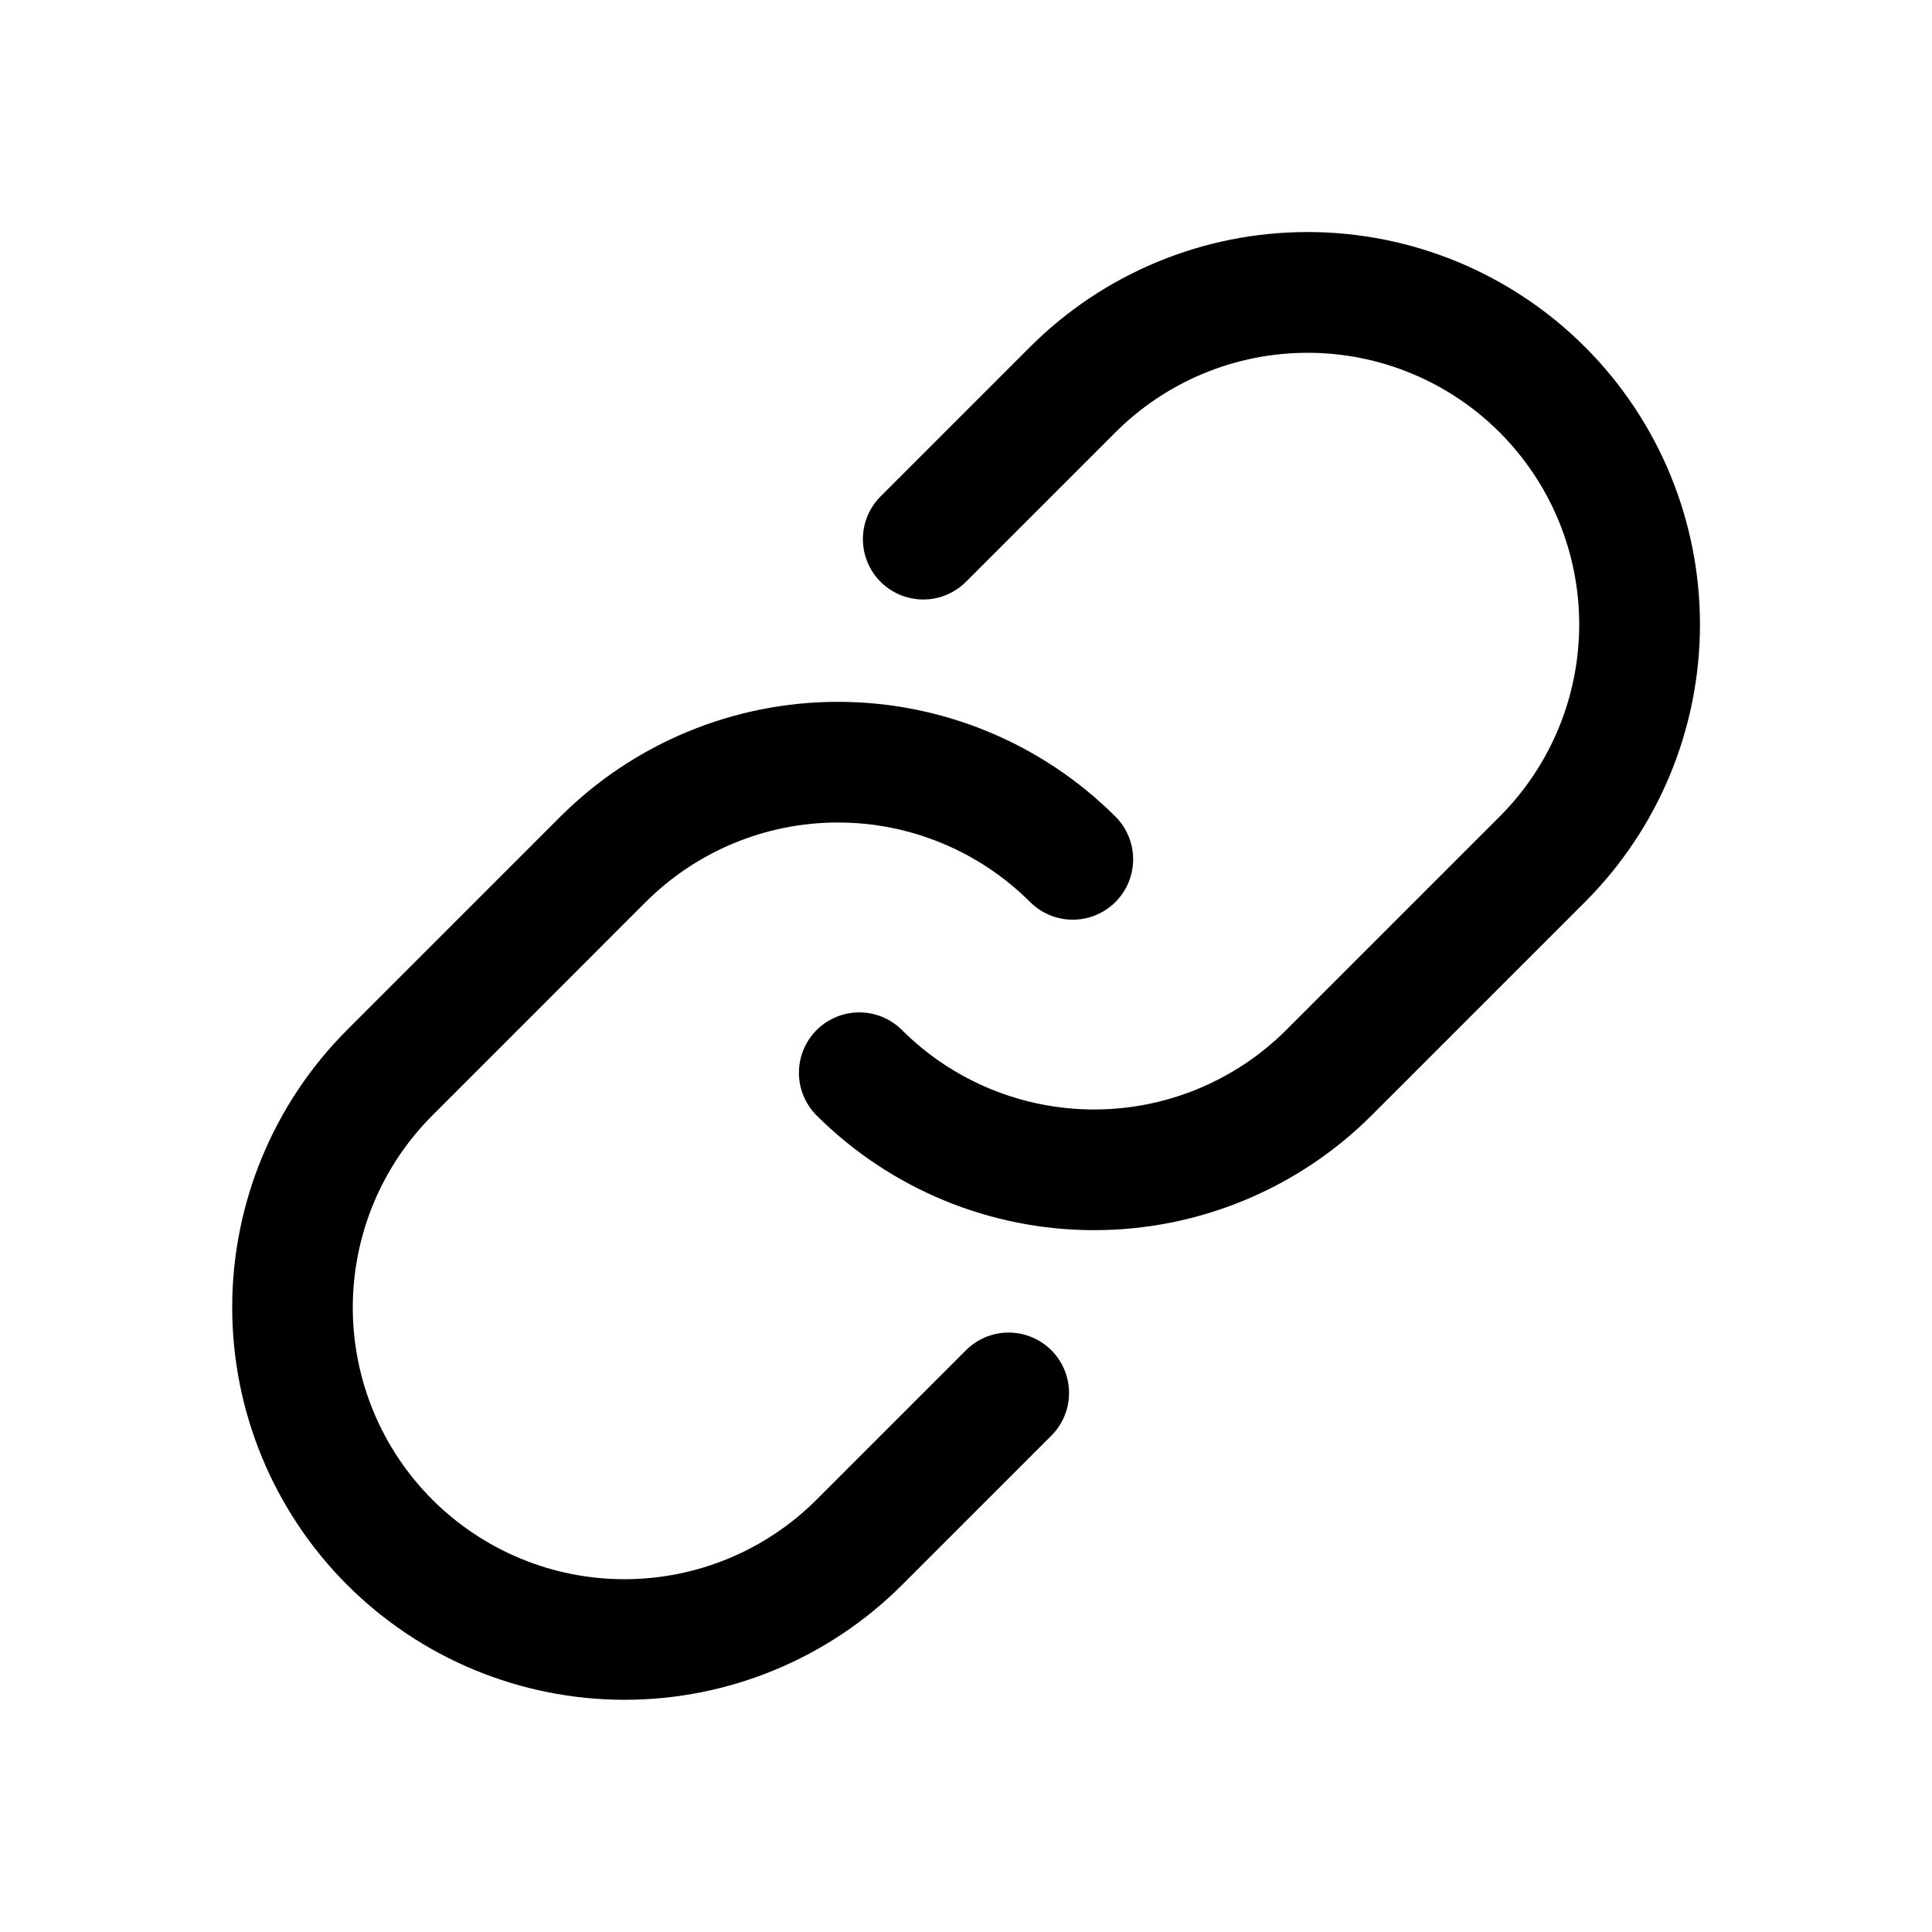
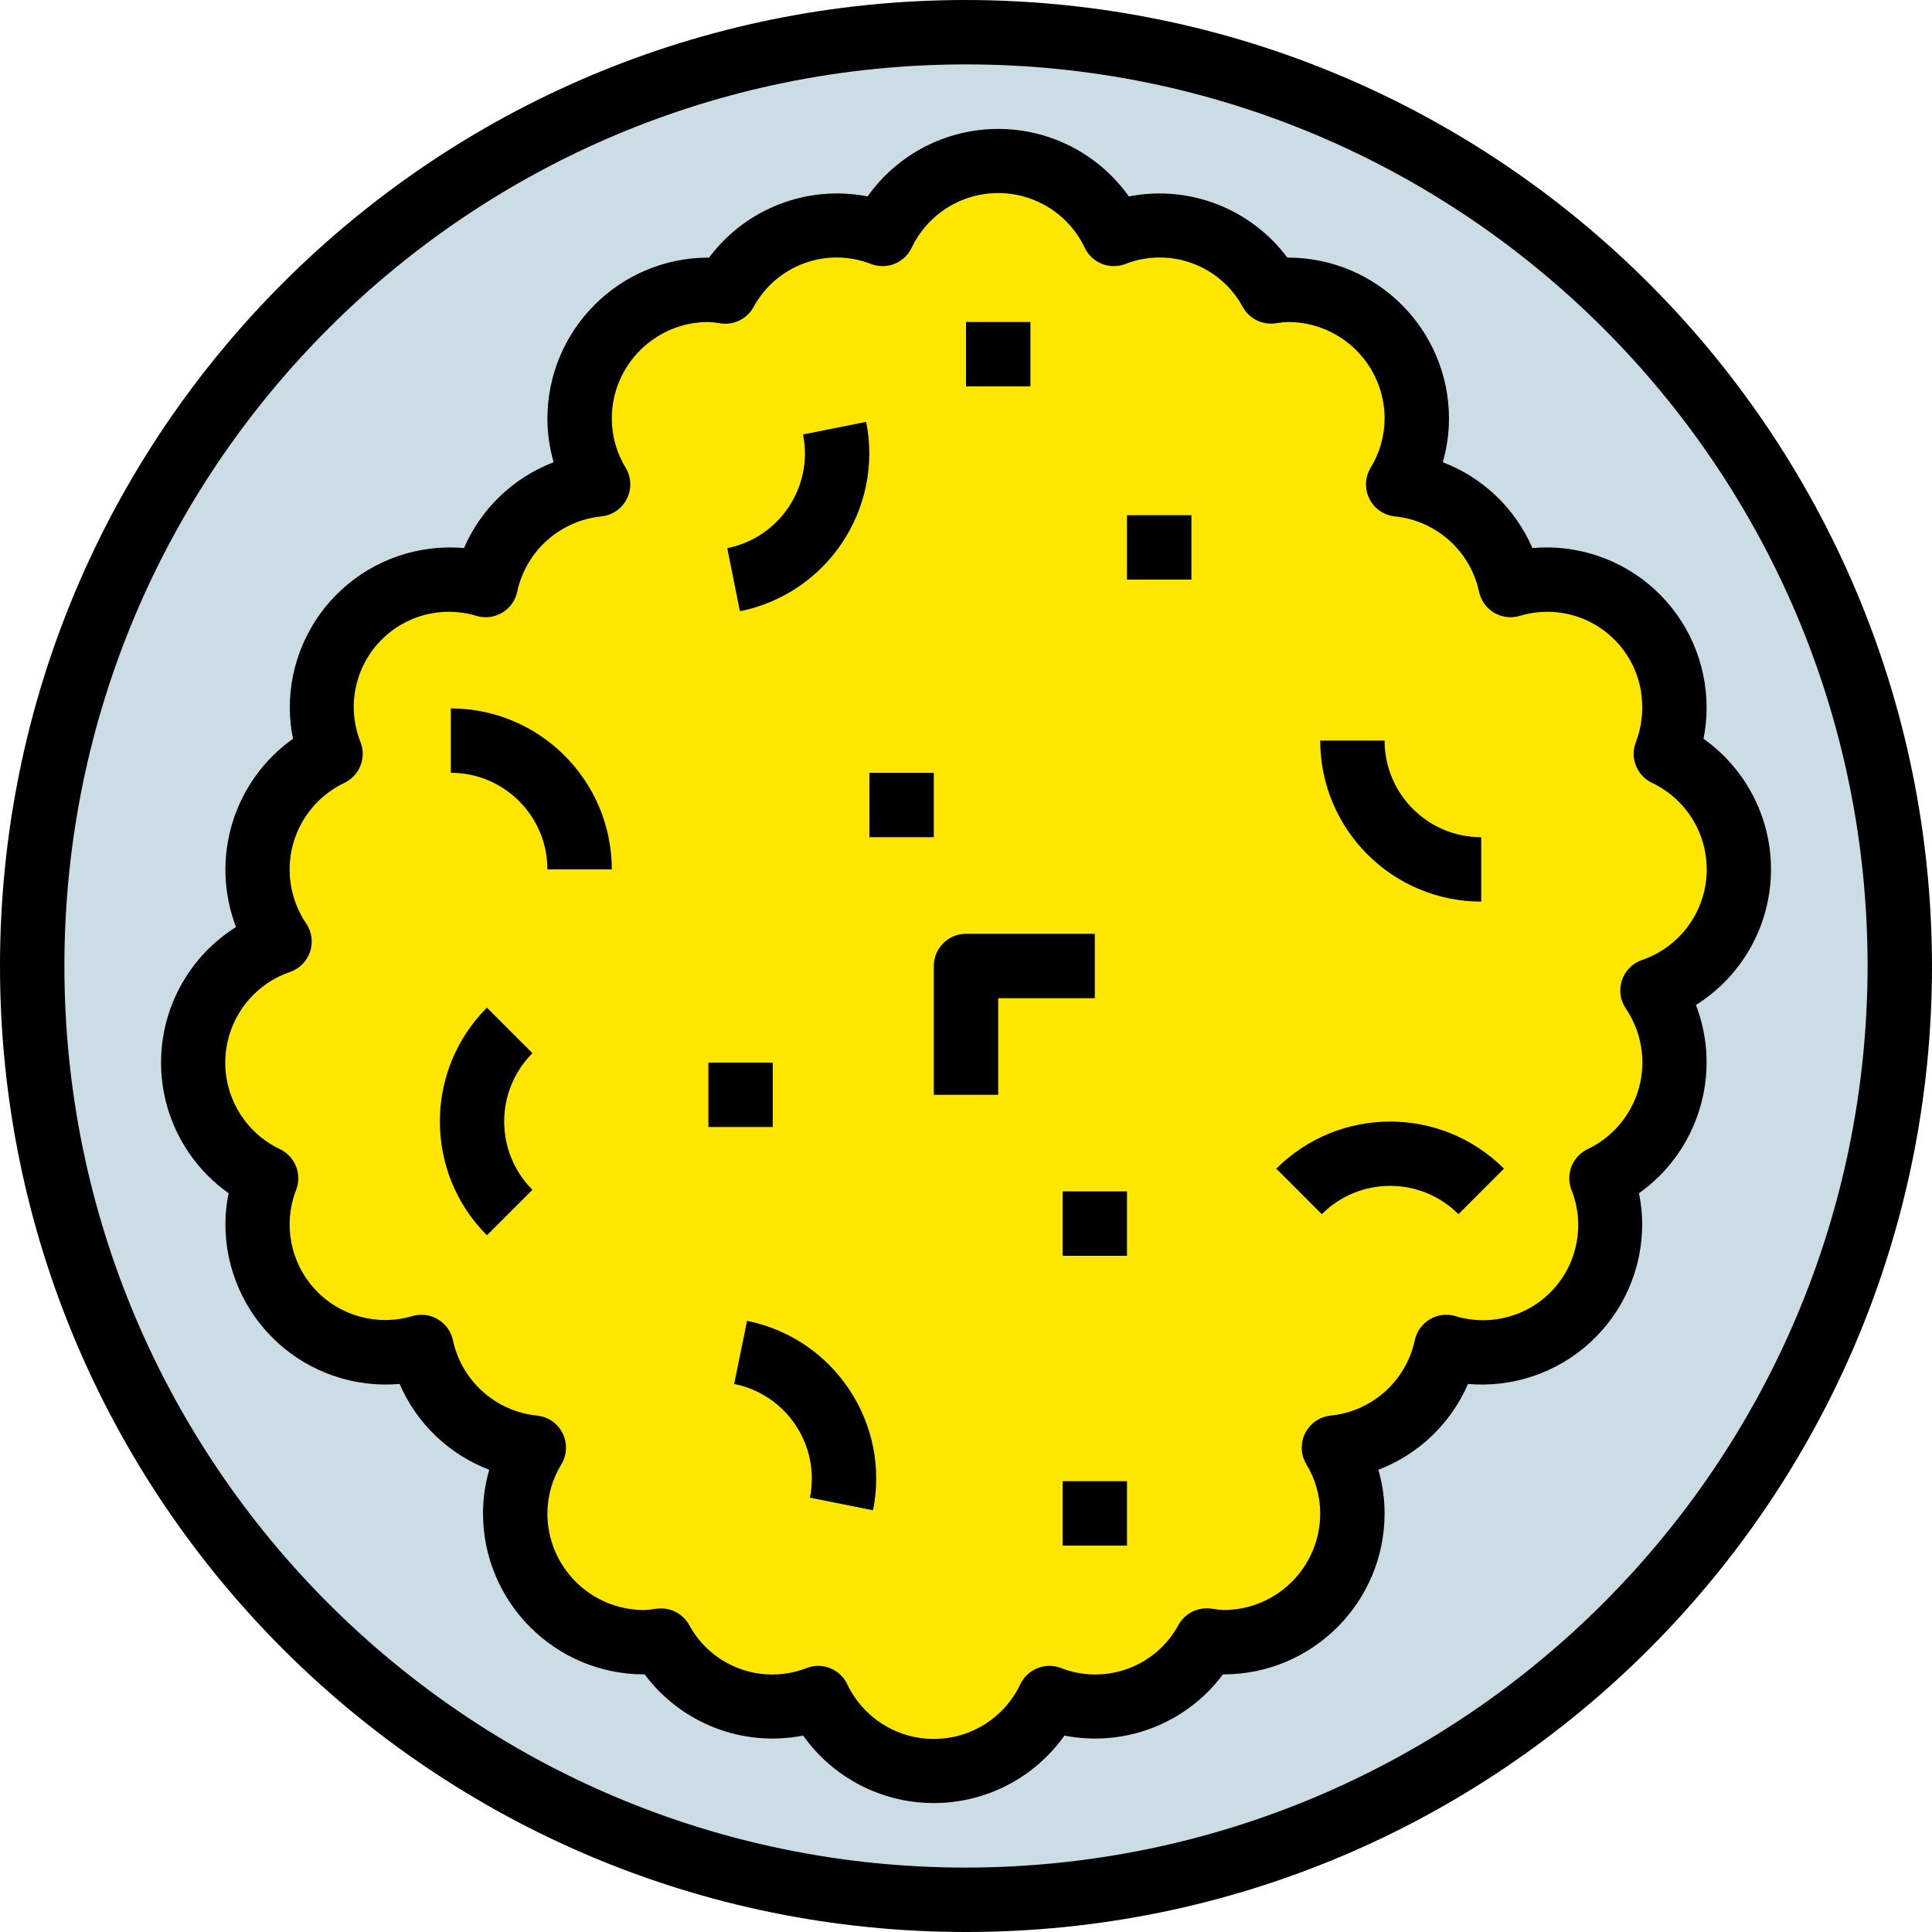
- <svg xmlns="http://www.w3.org/2000/svg" width="128" height="128" viewBox="0 0 128 128" fill="none">
-   <path d="M105.012 22.988C100.136 18.112 93.523 15.373 86.627 15.373C79.732 15.373 73.118 18.112 68.242 22.988L58.343 32.887C57.971 33.259 57.676 33.7 57.474 34.185C57.273 34.67 57.169 35.191 57.169 35.716C57.169 36.242 57.272 36.762 57.473 37.248C57.675 37.734 57.969 38.175 58.341 38.547C58.712 38.918 59.154 39.213 59.639 39.414C60.125 39.615 60.645 39.718 61.171 39.718C61.697 39.718 62.217 39.614 62.702 39.413C63.188 39.211 63.629 38.916 64 38.544L73.9 28.645C75.571 26.974 77.555 25.648 79.739 24.743C81.923 23.838 84.263 23.373 86.627 23.373C88.991 23.373 91.332 23.838 93.515 24.743C95.699 25.648 97.683 26.973 99.355 28.645C101.026 30.316 102.352 32.3 103.257 34.484C104.161 36.668 104.627 39.009 104.627 41.372C104.627 43.736 104.161 46.077 103.257 48.261C102.352 50.444 101.027 52.429 99.355 54.1L85.213 68.243C81.835 71.613 77.258 73.506 72.486 73.506C67.713 73.506 63.136 71.613 59.758 68.243C59.007 67.493 57.99 67.073 56.929 67.073C55.869 67.073 54.852 67.495 54.102 68.245C53.352 68.995 52.931 70.011 52.931 71.072C52.93 72.132 53.351 73.15 54.1 73.9C58.98 78.768 65.592 81.502 72.485 81.502C79.379 81.502 85.99 78.768 90.87 73.9L105.012 59.757C109.888 54.881 112.627 48.268 112.627 41.373C112.627 34.477 109.888 27.864 105.012 22.988L105.012 22.988Z" fill="black" />
-   <path d="M64 89.456L54.1 99.355C52.429 101.026 50.445 102.352 48.261 103.257C46.077 104.161 43.737 104.627 41.373 104.627C39.009 104.627 36.669 104.162 34.485 103.257C32.301 102.352 30.317 101.027 28.645 99.355C26.974 97.684 25.648 95.7 24.743 93.516C23.839 91.332 23.373 88.991 23.373 86.628C23.373 84.264 23.839 81.923 24.743 79.739C25.648 77.556 26.974 75.571 28.645 73.9L42.786 59.757C46.165 56.386 50.742 54.493 55.515 54.493C60.287 54.493 64.864 56.386 68.243 59.757C68.614 60.129 69.055 60.424 69.54 60.626C70.026 60.827 70.546 60.931 71.072 60.931C71.597 60.931 72.118 60.828 72.603 60.627C73.089 60.426 73.53 60.131 73.902 59.759C74.273 59.388 74.568 58.947 74.769 58.461C74.97 57.975 75.074 57.455 75.073 56.929C75.073 56.404 74.97 55.883 74.768 55.398C74.567 54.913 74.272 54.471 73.9 54.1C69.02 49.232 62.408 46.498 55.515 46.498C48.622 46.498 42.01 49.232 37.13 54.1L22.988 68.243C18.117 73.12 15.382 79.731 15.384 86.624C15.386 93.517 18.125 100.127 22.999 105.001C27.873 109.875 34.483 112.614 41.376 112.616C48.269 112.618 54.881 109.883 59.758 105.012L69.657 95.113C70.406 94.362 70.827 93.345 70.827 92.285C70.826 91.224 70.405 90.207 69.655 89.458C68.905 88.708 67.888 88.286 66.828 88.286C65.767 88.286 64.75 88.706 64 89.456H64Z" fill="black" />
+ <svg xmlns="http://www.w3.org/2000/svg" height="480pt" viewBox="0 0 480 480" width="480pt">
+   <path d="m472 240c0 128.129-103.871 232-232 232s-232-103.871-232-232 103.871-232 232-232 232 103.871 232 232zm0 0" fill="#ccdce5" />
+   <path d="m432 216c-.023-12.27-7.074-23.438-18.145-28.727 4.469-11.285 2.086-24.129-6.133-33.062-8.215-8.93-20.82-12.371-32.434-8.859-2.91-13.5-14.176-23.594-27.914-25.008 6.746-10.441 6.684-23.883-.156-34.262-6.844-10.383-19.172-15.738-31.426-13.656-7.574-13.91-24.305-20.027-39.066-14.281-5.273-11.082-16.453-18.145-28.727-18.145s-23.453 7.062-28.727 18.145c-14.762-5.746-31.492.371-39.066 14.281-12.152-1.734-24.215 3.703-30.973 13.953s-6.992 23.477-.609 33.965c-13.738 1.414-25.004 11.508-27.914 25.008-2.824-.855-5.758-1.309-8.711-1.352-10.523-.07-20.398 5.074-26.379 13.738-5.977 8.66-7.277 19.719-3.477 29.535-8.379 4-14.598 11.453-17.031 20.414-2.434 8.961-.84 18.535 4.367 26.223-12.227 4.203-20.695 15.383-21.426 28.289-.73 12.906 6.418 24.973 18.09 30.527-4.469 11.285-2.086 24.129 6.133 33.062 8.215 8.93 20.82 12.371 32.434 8.859 2.91 13.5 14.176 23.594 27.914 25.008-6.746 10.441-6.684 23.883.156 34.262 6.844 10.383 19.172 15.738 31.426 13.656 7.574 13.91 24.305 20.027 39.066 14.281 5.273 11.082 16.453 18.145 28.727 18.145s23.453-7.062 28.727-18.145c14.762 5.746 31.492-.371 39.066-14.281 12.152 1.734 24.215-3.703 30.973-13.953s6.992-23.477.609-33.965c13.738-1.414 25.004-11.508 27.914-25.008 2.824.855 5.758 1.309 8.711 1.352 10.523.07 20.398-5.074 26.379-13.738 5.977-8.66 7.277-19.719 3.477-29.535 8.379-4 14.598-11.453 17.031-20.414 2.434-8.961.84-18.535-4.367-26.223 12.832-4.441 21.449-16.512 21.48-30.09zm0 0" fill="#fde700" />
+   <path d="m380.719 136.16c-4.246-9.82-12.277-17.508-22.27-21.32 1.023-3.523 1.547-7.172 1.551-10.84-.027-22.082-17.918-39.973-40-40h-.168c-9.113-12.211-24.422-18.121-39.375-15.199-7.461-10.52-19.559-16.77-32.457-16.77s-24.996 6.25-32.457 16.77c-14.953-2.918-30.258 2.988-39.375 15.199h-.168c-22.082.027-39.973 17.918-40 40 .004 3.668.527 7.316 1.551 10.84-9.992 3.812-18.023 11.5-22.27 21.32-11.152-.98-22.199 2.785-30.438 10.363-8.234 7.582-12.898 18.281-12.844 29.477.016 2.535.281 5.062.801 7.543-14.84 10.539-20.664 29.781-14.16 46.777-11.258 7.066-18.242 19.289-18.609 32.574-.371 13.289 5.922 25.879 16.77 33.562-.52 2.48-.785 5.008-.801 7.543-.043 11.191 4.621 21.883 12.855 29.465 8.234 7.578 19.277 11.344 30.426 10.375 4.246 9.82 12.277 17.508 22.27 21.32-1.023 3.523-1.547 7.172-1.551 10.84.027 22.082 17.918 39.973 40 40h.168c9.109 12.219 24.418 18.129 39.375 15.199 7.461 10.52 19.559 16.77 32.457 16.77s24.996-6.25 32.457-16.77c14.957 2.934 30.27-2.977 39.375-15.199h.168c22.082-.027 39.973-17.918 40-40-.004-3.668-.527-7.316-1.551-10.84 9.992-3.812 18.023-11.5 22.27-21.32 11.148.969 22.191-2.797 30.426-10.375 8.234-7.582 12.898-18.273 12.855-29.465-.016-2.535-.281-5.062-.801-7.543 14.84-10.539 20.664-29.781 14.16-46.777 11.262-7.062 18.25-19.281 18.625-32.566.379-13.285-5.91-25.883-16.754-33.57.508-2.48.766-5.008.77-7.543.062-11.199-4.594-21.902-12.832-29.488-8.242-7.582-19.293-11.34-30.449-10.352zm27.281 39.84c-.016 2.891-.559 5.754-1.602 8.449-1.465 3.875.273 8.227 4 10.031 8.766 4.141 14.145 13.188 13.594 22.863-.547 9.68-6.91 18.059-16.09 21.184-2.332.82-4.156 2.672-4.941 5.02-.781 2.348-.434 4.926.941 6.98 3.926 5.766 5.133 12.957 3.305 19.684-1.828 6.73-6.508 12.32-12.809 15.309-3.727 1.805-5.465 6.156-4 10.031 3.402 8.457 1.637 18.117-4.535 24.824s-15.648 9.266-24.359 6.578c-2.133-.605-4.418-.297-6.316.848-1.895 1.145-3.234 3.023-3.691 5.191-2.176 10.121-10.637 17.684-20.938 18.711-2.711.289-5.09 1.941-6.309 4.387-1.219 2.441-1.109 5.336.293 7.68 2.254 3.68 3.449 7.914 3.457 12.23 0 13.254-10.746 24-24 24-.758-.023-1.516-.102-2.266-.23l-.918-.129c-3.23-.402-6.387 1.172-8 4-5.621 10.48-18.191 15.102-29.266 10.758-3.875-1.465-8.227.273-10.031 4-3.934 8.328-12.312 13.637-21.52 13.637s-17.586-5.309-21.52-13.637c-1.805-3.727-6.156-5.465-10.031-4-11.062 4.344-23.621-.27-29.25-10.734-1.609-2.828-4.77-4.406-8-4l-.918.129c-.754.121-1.516.191-2.281.207-13.254 0-24-10.746-24-24 .016-4.32 1.223-8.555 3.488-12.23 1.402-2.344 1.512-5.238.293-7.68-1.215-2.445-3.594-4.098-6.309-4.387-10.301-1.027-18.762-8.59-20.938-18.711-.457-2.168-1.797-4.047-3.691-5.191-1.898-1.145-4.184-1.453-6.316-.848-8.699 2.613-18.133.031-24.289-6.648-6.156-6.684-7.957-16.293-4.637-24.754 1.465-3.875-.273-8.227-4-10.031-8.766-4.141-14.145-13.188-13.594-22.863.547-9.68 6.91-18.059 16.09-21.184 2.332-.82 4.156-2.672 4.941-5.02.781-2.348.434-4.926-.941-6.98-3.926-5.766-5.133-12.957-3.305-19.684 1.828-6.73 6.508-12.32 12.809-15.309 3.727-1.805 5.465-6.156 4-10.031-3.402-8.457-1.637-18.117 4.535-24.824s15.648-9.266 24.359-6.578c2.133.605 4.418.297 6.316-.848 1.895-1.145 3.234-3.023 3.691-5.191 2.176-10.121 10.637-17.684 20.938-18.711 2.711-.289 5.09-1.941 6.309-4.387 1.219-2.441 1.109-5.336-.293-7.68-2.254-3.68-3.449-7.914-3.457-12.23 0-13.254 10.746-24 24-24 .758.023 1.516.102 2.266.23l.918.129c3.234.422 6.398-1.16 8-4 5.621-10.484 18.191-15.105 29.266-10.758 3.875 1.465 8.227-.273 10.031-4 3.934-8.328 12.312-13.637 21.52-13.637s17.586 5.309 21.52 13.637c1.805 3.727 6.156 5.465 10.031 4 11.062-4.348 23.625.266 29.25 10.734 1.602 2.84 4.766 4.422 8 4l.918-.129c.754-.121 1.516-.191 2.281-.207 13.254 0 24 10.746 24 24-.016 4.32-1.223 8.555-3.488 12.23-1.402 2.344-1.512 5.238-.293 7.68 1.215 2.445 3.594 4.098 6.309 4.387 10.301 1.027 18.762 8.59 20.938 18.711.457 2.168 1.797 4.047 3.691 5.191 1.898 1.145 4.184 1.453 6.316.848 7.223-2.234 15.082-.867 21.125 3.68 6.047 4.543 9.543 11.711 9.402 19.273zm0 0" />
+   <path d="m112 176v16c13.254 0 24 10.746 24 24h16c-.027-22.082-17.918-39.973-40-40zm0 0" />
+   <path d="m215.199 104.801-15.688 3.137c2.605 12.996-5.824 25.645-18.824 28.246l3.137 15.68c21.645-4.355 35.68-25.41 31.375-47.062zm0 0" />
+   <path d="m368 224v-16c-13.254 0-24-10.746-24-24h-16c.027 22.082 17.918 39.973 40 40zm0 0" />
+   <path d="m216 192h16v16h-16zm0 0" />
+   <path d="m176 264h16v16h-16zm0 0" />
+   <path d="m280 128h16v16h-16zm0 0" />
+   <path d="m240 80h16v16h-16zm0 0" />
+   <path d="m185.602 328.16-3.203 15.68c13 2.602 21.43 15.25 18.824 28.25l15.688 3.133c4.336-21.637-9.676-42.699-31.309-47.062zm0 0" />
+   <path d="m317.09 290.344 11.309 11.312c9.375-9.375 24.574-9.375 33.945 0l11.312-11.312c-15.633-15.594-40.938-15.594-56.566 0zm0 0" />
+   <path d="m120.969 250.344c-15.586 15.637-15.586 40.934 0 56.566l11.312-11.309c-9.355-9.383-9.355-24.562 0-33.945zm0 0" />
+   <path d="m264 296h16v16h-16zm0 0" />
+   <path d="m264 368h16v16h-16zm0 0" />
+   <path d="m272 232h-32c-4.418 0-8 3.582-8 8v32h16v-24h24zm0 0" />
+   <path d="m240 0c-132.547 0-240 107.453-240 240s107.453 240 240 240 240-107.453 240-240c-.148-132.484-107.516-239.852-240-240zm0 464c-123.711 0-224-100.289-224-224s100.289-224 224-224 224 100.289 224 224c-.141 123.652-100.348 223.859-224 224zm0 0" />
</svg>
